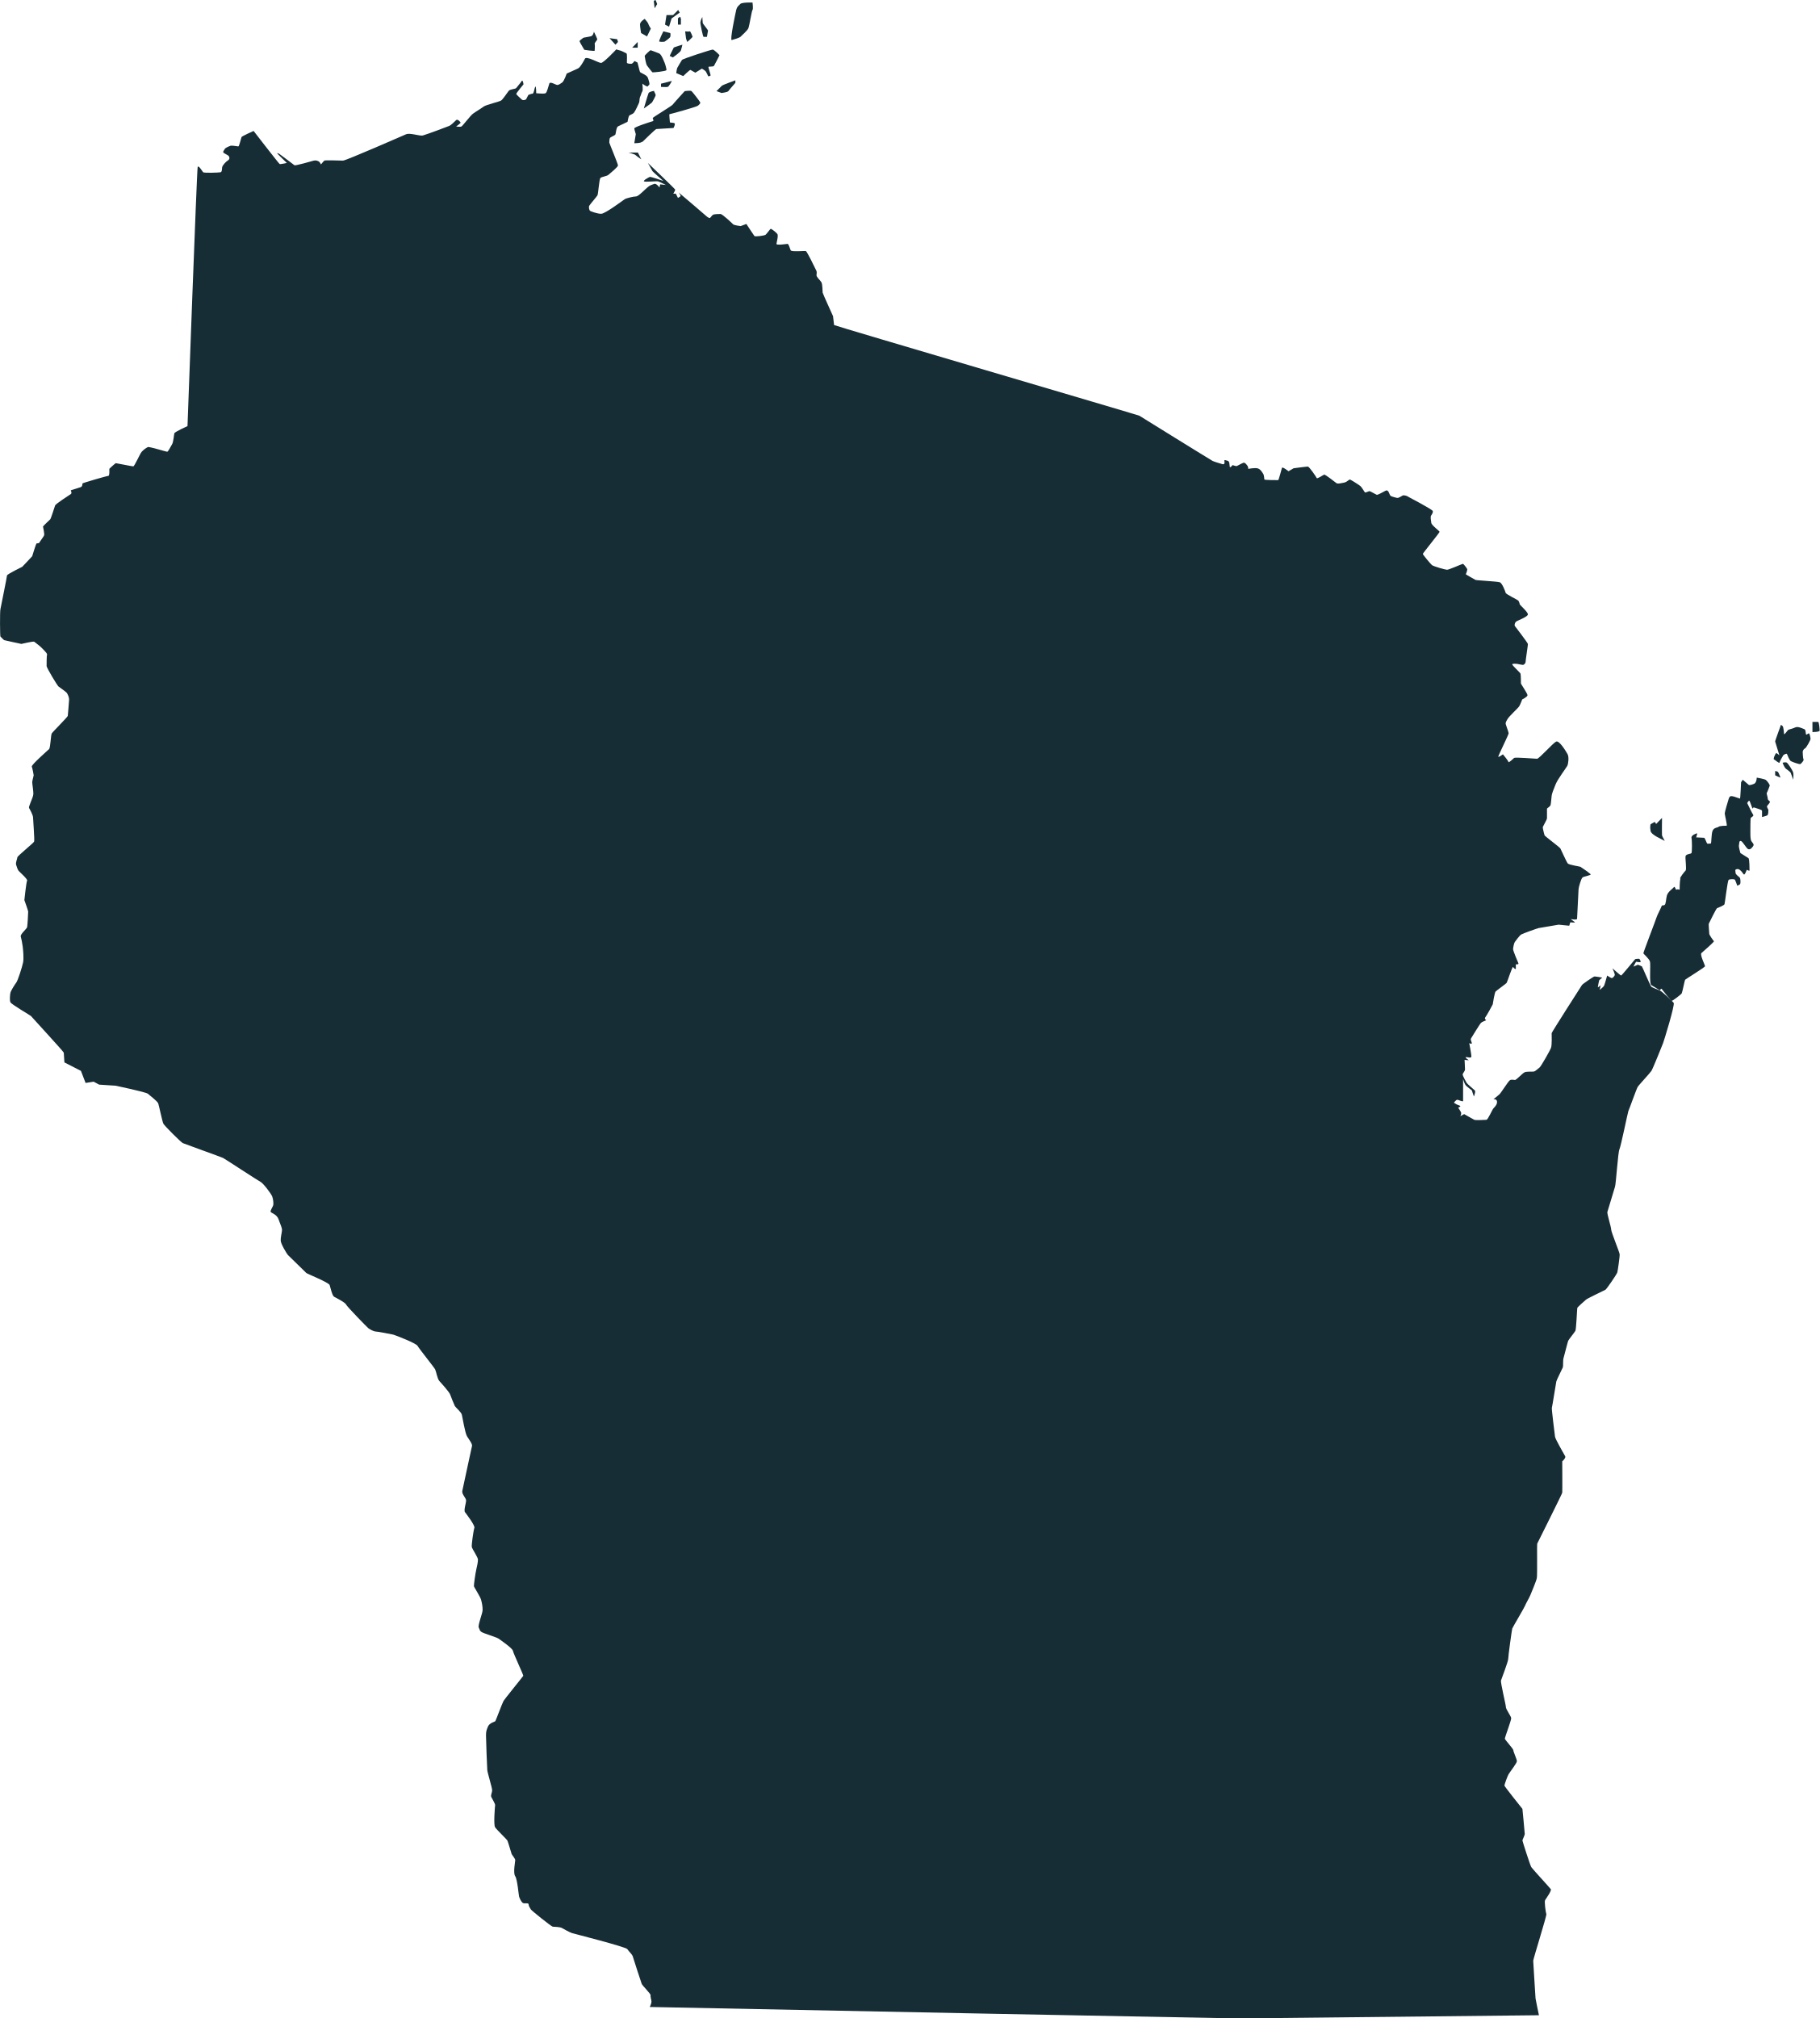
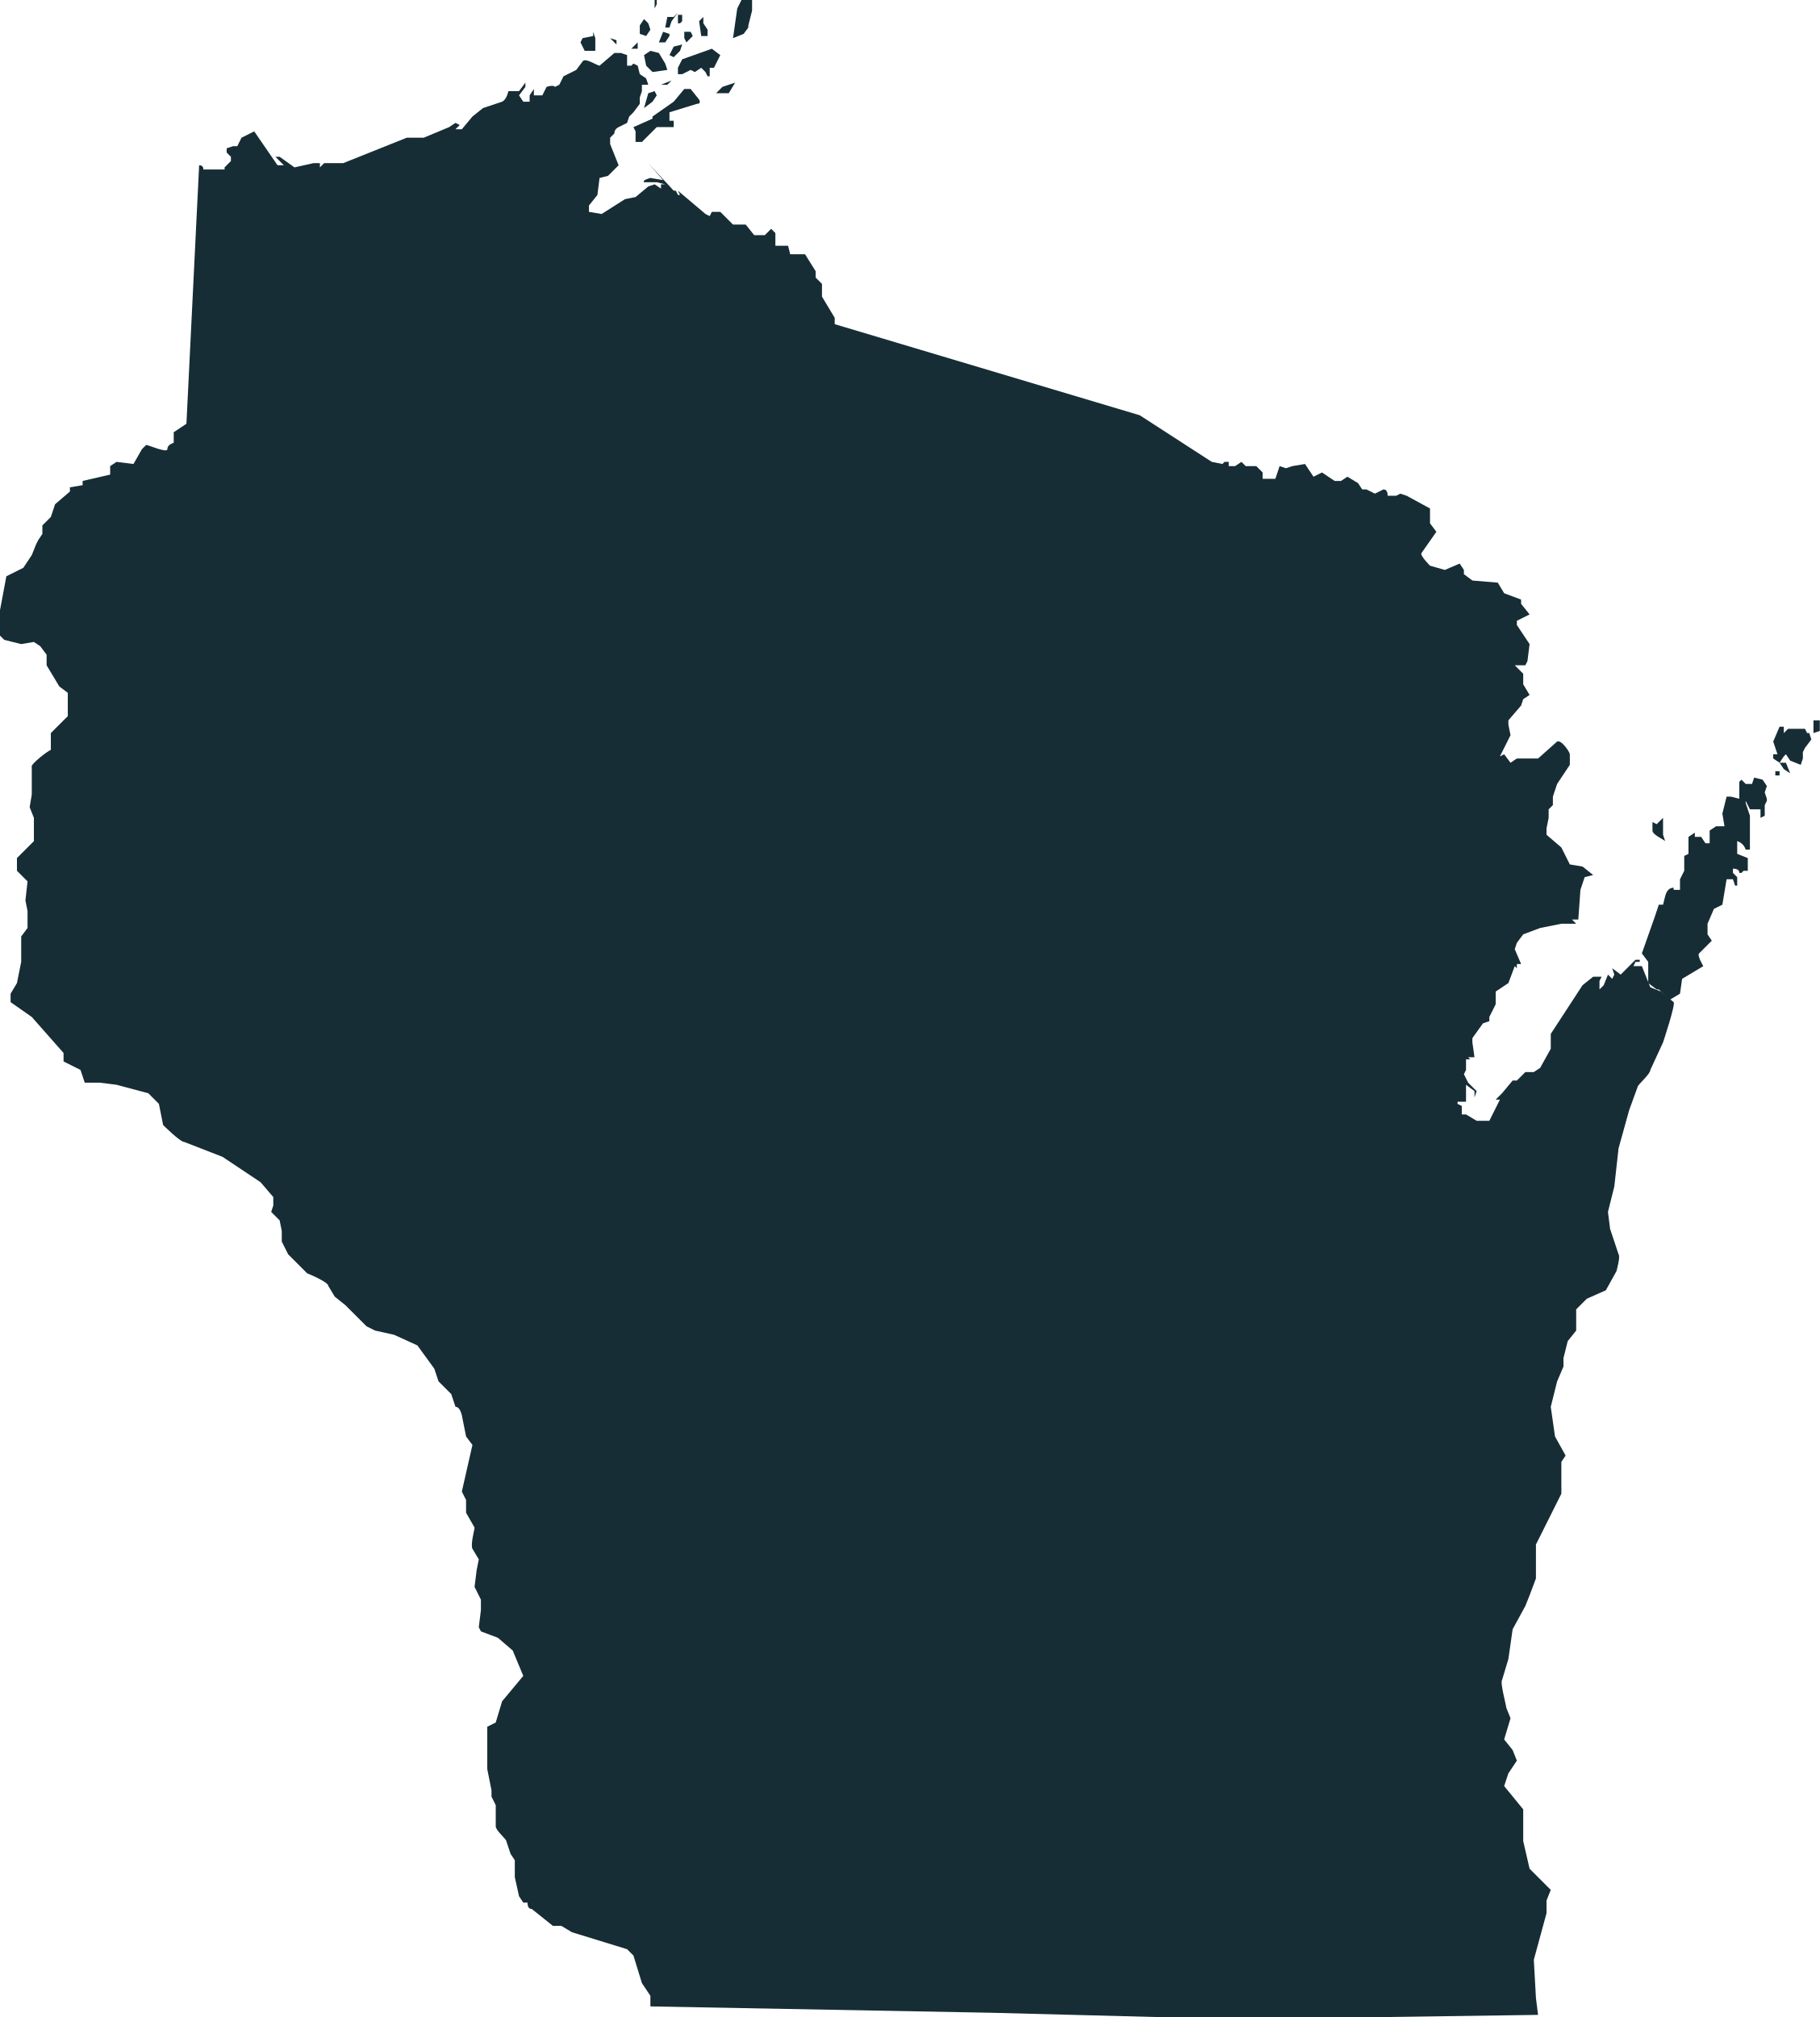
- <svg xmlns="http://www.w3.org/2000/svg" id="Layer_2" data-name="Layer 2" viewBox="0 0 85.89 95.24">
+ <svg xmlns="http://www.w3.org/2000/svg" id="Layer_2" data-name="Layer 2" viewBox="0 0 85.9 95.2">
  <defs>
-     <style>
-       .cls-1 {
-         fill: #172d35;
-       }
-     </style>
+     <style>.cls-1{fill:#172d35}</style>
  </defs>
  <g id="_Ñëîé_1" data-name="Ñëîé 1">
-     <g>
-       <path class="cls-1" d="M30.12,7.2h-.46s.29.07.34.12.27.2.27.2l-.16-.32Z" />
-       <path class="cls-1" d="M30.33,6.69c.05-.05.6-.59.65-.6.05,0,.81-.05.81-.05,0,0,.1-.18.05-.22-.04-.04-.21-.02-.22-.05,0-.03-.04-.37-.02-.38.03,0,1.27-.34,1.34-.4.07-.06.13-.11.11-.16-.02-.05-.36-.49-.41-.53-.04-.04-.32,0-.32,0,0,0-.52.57-.57.64-.04.06-.93.59-.94.63,0,.04.07.14,0,.15-.07.02-.87.27-.87.34,0,.06.07.25.07.27s-.07.43-.07.43c0,0,.3,0,.35-.06Z" />
-       <path class="cls-1" d="M30.87,4.29s-.23.03-.26.11c-.03.07-.22.72-.22.72,0,0,.36-.25.39-.29.03-.04.17-.31.17-.34s-.08-.19-.08-.19Z" />
-       <path class="cls-1" d="M31.71,3.82l-.51.13v.15s.26.02.32,0,.19-.27.19-.27Z" />
-       <path class="cls-1" d="M34.71,3.9v-.11s-.6.22-.63.25c-.03.03-.26.26-.26.26l.24.09s.29-.04.32-.09c.03-.05.33-.39.33-.39Z" />
-       <path class="cls-1" d="M33.95,2.59s-.24-.25-.31-.25-1.41.43-1.45.49c-.04.06-.19.31-.22.37-.03.06-.05.25-.05.25l.33.14s.32-.31.34-.29c.03.02.23.13.23.13l.31-.19s.16.09.19.14c.03.05.11.22.11.22,0,0,.11,0,.11-.05,0-.05-.11-.36-.1-.39,0-.03.22,0,.26-.05.04-.06.26-.5.26-.5Z" />
-       <path class="cls-1" d="M31.46,3.31c0-.05-.05-.26-.09-.35-.04-.09-.15-.4-.26-.44-.11-.05-.4-.15-.4-.15-.03,0-.28.24-.28.27s.06.37.1.44c.04.06.24.31.26.33.03.02.67-.05.66-.1Z" />
-       <path class="cls-1" d="M31.64,1.73c.02-.07,0-.17,0-.17l-.33-.08s-.23.46-.19.48c.04.02.23.02.26,0,.03-.02.25-.17.26-.23Z" />
-       <path class="cls-1" d="M32.14,2.38c.03-.09.07-.27.07-.27,0,0-.39.11-.41.14-.02.03-.19.39-.19.39l.15.07s.35-.24.38-.33Z" />
-       <path class="cls-1" d="M32.69,1.73s-.1-.27-.13-.25c-.04.02-.22,0-.22,0,0,0,.04.29.04.32s.06.18.06.18c0,0,.26-.22.25-.25Z" />
-       <path class="cls-1" d="M33.37,1.73s.05-.27.05-.29-.25-.33-.25-.35-.02-.29-.02-.29c0,0-.08.16-.09.25-.01.08.12.69.15.69.03,0,.16,0,.16,0Z" />
-       <path class="cls-1" d="M32.15.93l-.04-.14s-.1.05-.11.08c0,.03,0,.29,0,.29h.14v-.24Z" />
-       <path class="cls-1" d="M32.08.59l-.07-.12s-.22.23-.24.24c-.03,0-.31,0-.31,0l-.07.45.19.1.12-.39.39-.28Z" />
-       <path class="cls-1" d="M30.94,0s-.08.03-.08.05.04.34.04.34l.12-.2-.08-.2Z" />
-       <path class="cls-1" d="M30.72,1.35s-.11-.17-.12-.23c-.01-.05-.17-.23-.17-.23,0,0-.22.13-.22.26s.05.41.05.41l.28.16.18-.37Z" />
-       <path class="cls-1" d="M30.1,1.98l-.26.27s.26,0,.26,0v-.27Z" />
-       <polygon class="cls-1" points="29.13 1.85 28.77 1.8 29.05 2.11 29.17 1.98 29.13 1.85" />
-       <path class="cls-1" d="M28.04,1.48s-.03.15-.1.21c-.07.05-.41.07-.43.11-.03.04-.17.1-.15.16.02.06.22.39.22.39,0,0,.49.08.49.04s.02-.28,0-.32c-.02-.04.13-.18.12-.22,0-.04-.16-.36-.16-.36Z" />
-       <path class="cls-1" d="M35.33,1.31c.05-.13.15-.8.19-.84.04-.05,0-.35,0-.35,0,0-.5-.02-.58.07-.08.09-.14.1-.19.28-.04.18-.31,1.44-.21,1.42.1-.03.36-.1.42-.16.06-.07.32-.28.37-.41Z" />
-       <path class="cls-1" d="M1.72,25.65c-.04.07-.19.57-.2.6-.02.03-.47.5-.47.5,0,0-.72.35-.72.41,0,.06-.28,1.44-.31,1.59-.03.15-.02,1.26,0,1.29.02.03.17.17.17.17,0,0,.79.18.82.18s.56-.14.61-.1c.05.04.29.22.31.25.02.03.31.28.29.35-.02.06-.02.44-.02.54s.52.94.55.96c.03.03.36.25.41.32.04.07.11.2.1.33s-.05.67-.06.74c0,.06-.72.76-.76.84-.04.07-.06.66-.12.73-.06.06-.85.75-.82.83.03.07.09.38.09.41s-.06.22-.07.32c0,.1.07.45.05.6-.02.15-.23.56-.2.62.03.05.18.32.19.44,0,.12.08,1.08.05,1.15-.03.07-.79.68-.79.74,0,.06-.09.25-.06.35.03.1.08.25.12.29.04.05.43.39.4.46-.04.07-.13.92-.13.92,0,0,.17.47.18.54,0,.07-.03.65-.05.74-.03.09-.33.33-.3.44.03.11.07.3.09.46.02.16.06.55.02.76-.04.21-.25.86-.32.95-.07.09-.26.39-.28.49-.02.1-.04.35,0,.44.03.09.94.62.97.65.03.04,1.55,1.69,1.55,1.73s.03.46.03.46l.78.4.22.57.38-.06.26.14.78.05s1.43.3,1.52.38c.09.08.45.35.49.46.04.12.19.85.24.95.05.1.83.88.92.92.09.04,1.82.66,1.9.7.08.04,1.65,1.07,1.77,1.13s.49.54.55.69c.05.15.06.3.05.39s-.16.27-.12.34c.04.06.29.11.37.35.08.24.17.39.16.52s-.07.34-.06.48c0,.15.29.63.34.68.05.05.84.82.87.85.04.04,1.07.45,1.1.57.04.12.12.5.21.55.09.05.51.26.56.36.04.1,1,1.08,1.05,1.12.05.04.23.15.34.16.11,0,.75.13.85.15.1.03,1.07.4,1.14.53.07.13.78,1.01.83,1.11.05.1.1.44.2.55.11.12.48.53.51.64.04.11.18.46.22.54.04.07.3.28.33.41.03.13.15.85.24,1.01.09.15.26.36.24.46-.02.1-.43,1.97-.46,2.13-.03.15.19.34.18.45,0,.12-.12.46-.05.55.07.09.49.64.44.74-.04.11-.14.8-.12.9.02.1.28.47.29.59,0,.12-.04.32-.08.48-.04.16-.12.74-.11.78,0,.04.31.51.34.65.04.15.07.3.07.47s-.24.73-.18.84c.06.11.02.11.11.19.1.08.72.25.83.33.11.08.65.45.67.57.02.12.5,1.14.49,1.18-.02.04-.88,1.09-.94,1.2-.06.11-.36.92-.38.94-.02.03-.28.08-.35.26-.07.18-.09.21-.09.43s.05,1.5.06,1.61c0,.11.23.84.23.96s-.08.23-.04.32.19.32.18.39-.08.92,0,1.04c.08.12.53.55.57.61.04.06.19.6.21.65.02.05.17.22.17.29s-.11.61,0,.76c.1.15.16.87.18.95.02.08.1.26.18.31.08.05.26-.02.27.06,0,.08.07.19.11.25.04.06.96.8,1.03.81.07,0,.34.02.41.05.06.04.4.22.49.25.09.03,2.55.65,2.62.76.07.11.23.24.26.35.03.11.39,1.21.42,1.29.03.08.44.48.42.54-.02.06.04.21.04.3s-.08.25-.08.25l16.17.32,11.6.22,14.2-.15s-.16-.76-.16-.79-.11-1.69-.11-1.78.64-2.12.62-2.2c-.03-.07-.1-.59-.06-.66.04-.07.32-.45.27-.52-.04-.06-.87-.96-.92-1.04-.05-.07-.42-1.23-.42-1.26s.11-.24.11-.31c0-.07-.11-1.18-.11-1.18,0,0-.85-1.06-.85-1.1s.14-.44.2-.54c.06-.1.39-.52.39-.61s-.17-.45-.17-.52-.41-.5-.4-.55c0-.05.31-.87.3-.96,0-.09-.26-.43-.25-.53,0-.1-.26-1.15-.23-1.25.03-.1.34-.89.34-1.02s.17-1.36.19-1.43c.02-.06.59-1.02.61-1.09.02-.07.19-.35.25-.5.06-.15.27-.64.3-.79.03-.15,0-1.56.02-1.63.03-.06,1.17-2.34,1.18-2.4s0-1.48,0-1.48c0,0,.18-.16.14-.24-.04-.07-.47-.82-.48-.92s-.17-1.32-.15-1.37c.02-.05.2-1.21.21-1.24,0-.04.29-.62.31-.67.02-.05,0-.36.03-.43.02-.06.19-.74.22-.82.04-.08.31-.41.34-.47.04-.06.08-1.05.09-1.08,0-.03.36-.35.41-.39.04-.05.85-.43.92-.47.07-.05.54-.74.56-.82.02-.07.12-.76.11-.85,0-.09-.4-1.05-.4-1.17s-.2-.74-.18-.83c.03-.08.31-1.04.36-1.19.05-.15.14-1.63.21-1.77.07-.15.39-1.72.42-1.8.04-.08.38-1.04.44-1.14.06-.1.57-.64.65-.76.08-.13.51-1.21.55-1.31.04-.1.57-1.82.5-1.9-.06-.08-.52-.51-.63-.57-.11-.06-.41-.15-.44-.21-.04-.05-.41-.92-.43-.94-.03-.02-.19-.08-.19-.08l-.21.09s.11-.22.13-.23c.03,0,.22.05.21,0,0-.04-.04-.13-.07-.14-.03,0-.16,0-.19.02-.03.03-.64.78-.66.77-.03,0-.41-.34-.41-.34,0,0,.12.26.11.32-.02.05-.09.14-.14.14s-.22-.12-.22-.12c0,0-.12.44-.15.49-.03.05-.2.19-.2.19l.04-.22s-.13.12-.13.09.05-.28.06-.31c0-.03.15-.14.15-.14,0,0-.34-.07-.39-.05-.05.02-.53.34-.57.4-.04.06-1.43,2.23-1.43,2.27s.02.57-.03.69c-.04.12-.46.86-.54.93-.08.06-.19.17-.26.19-.07.02-.37-.02-.47.05-.1.06-.37.35-.43.35s-.18-.04-.25.02c-.07.05-.41.58-.46.63-.04.05-.31.26-.31.26,0,0,.15-.03.17.1.02.13-.09.25-.16.32-.07.07-.26.54-.34.55-.08,0-.49.03-.57,0-.08-.04-.48-.27-.48-.27l-.18.1s.05-.09.04-.16c-.02-.07-.14-.24-.14-.24,0,0,.11-.05.1-.08-.02-.03-.17-.06-.21-.1-.04-.04-.13-.03-.06-.1.07-.07.09-.11.16-.09.07.02.24.1.24.05s0-1.03,0-1.03c0,0,.06.2.11.27.04.07.3.25.31.27,0,.03.09.28.09.28,0,0,.1-.25.04-.29-.05-.05-.34-.29-.38-.35-.04-.06-.19-.34-.19-.4s.11-.15.11-.24-.02-.45-.02-.45l.2.02s-.22-.15-.13-.15.24.06.25-.02-.1-.64-.1-.64c0,0,.13.07.12,0,0-.07-.08-.15-.03-.23.05-.08.42-.69.47-.73.04-.04.24-.12.24-.12,0,0-.1-.07-.04-.14s.34-.58.35-.61c0-.03.09-.55.13-.6.04-.05.5-.37.53-.42.03-.05.27-.8.3-.74.03.05.13.13.13.08v-.21s.15.02.12-.05c-.03-.06-.25-.59-.25-.66s.04-.28.08-.34c.04-.05.22-.31.31-.36.09-.05.79-.3.82-.3s.92-.16.94-.16.5.05.5.05l.05-.16s.24.02.22,0c-.02-.03-.21-.15-.19-.15s.29.05.29-.02.07-1.31.07-1.39.12-.51.19-.56c.06-.05.42-.1.38-.15-.04-.05-.44-.33-.48-.35-.04-.02-.54-.09-.6-.16-.06-.07-.31-.64-.35-.71-.04-.06-.72-.57-.74-.61-.02-.04-.09-.34-.09-.38s.2-.37.2-.43,0-.43,0-.45c0-.03.15-.1.17-.18.02-.08.04-.35.05-.43,0-.07.09-.31.19-.55.1-.25.53-.81.56-.89.03-.08.08-.39,0-.53-.08-.14-.39-.66-.54-.59-.15.07-.8.81-.9.81s-1.02-.08-1.08-.04c-.06.05-.26.25-.27.19,0-.05-.26-.36-.26-.36,0,0-.21.16-.22.11,0-.05.49-1.04.49-1.1s-.11-.33-.13-.41c-.03-.08,0-.13.07-.25.06-.13.5-.52.56-.62.06-.1.14-.32.14-.32,0,0,.25-.12.25-.2s-.31-.53-.31-.55,0-.41-.02-.47c-.03-.06-.41-.4-.39-.44.02-.04.19-.02.22-.02s.27.06.3.05c.03-.02.1-.05.11-.14,0-.08.11-.78.11-.84s-.6-.83-.62-.86c-.02-.04,0-.15.06-.2.05-.05.57-.23.56-.35-.02-.13-.39-.44-.39-.48s-.04-.14-.07-.17c-.04-.04-.57-.29-.59-.36s-.16-.46-.28-.5-1.11-.09-1.14-.11c-.03-.02-.46-.25-.46-.27s.09-.19.06-.25c-.03-.06-.18-.25-.2-.24-.03,0-.68.29-.75.28-.07,0-.64-.16-.71-.22-.06-.05-.44-.5-.43-.53,0-.03.79-1,.79-1.04s-.37-.3-.39-.42-.04-.27-.02-.33c.03-.05.11-.15.09-.23s-1.1-.64-1.15-.67c-.04-.04-.22-.1-.28-.06-.06.04-.19.11-.23.11s-.24-.05-.32-.09c-.08-.04-.09-.33-.25-.25s-.37.21-.42.19c-.05-.02-.32-.18-.34-.17-.03,0-.19.08-.21.06-.03-.02-.14-.24-.23-.31-.09-.07-.47-.31-.49-.3-.03,0-.15.13-.28.15-.13.02-.28.07-.35.02-.07-.05-.53-.42-.58-.4-.05.02-.34.22-.35.16-.02-.05-.35-.54-.42-.54s-.67.08-.67.08l-.24.14s-.29-.23-.31-.16c-.02.06-.15.58-.18.58s-.64,0-.65-.03c0-.03-.02-.19-.04-.24-.03-.05-.13-.24-.26-.28-.13-.05-.46.02-.46.02,0,0,0-.11-.04-.15-.04-.05-.11-.16-.19-.14-.09.03-.3.16-.33.16s-.18-.05-.18-.05c0,0-.11.14-.13.09s0-.26-.09-.29c-.1-.03-.16-.05-.17-.02,0,.03.06.23-.11.17-.17-.05-.37-.11-.45-.15s-3.42-2.11-3.45-2.13c-.04-.03-14.41-4.25-14.41-4.28s-.04-.36-.05-.42c-.02-.05-.48-1.05-.49-1.11s0-.39-.06-.49c-.06-.1-.23-.24-.23-.33s.04-.14-.03-.26c-.06-.13-.42-.86-.47-.88-.05-.02-.69.05-.72-.04-.03-.08-.1-.3-.14-.3s-.54.08-.53,0,.1-.4.04-.47c-.05-.07-.28-.25-.31-.24-.03,0-.2.26-.26.29s-.47.09-.51.05c-.04-.05-.38-.57-.38-.57,0,0-.25.09-.27.1-.03,0-.3-.04-.35-.08-.05-.05-.51-.49-.6-.49s-.3,0-.36.04c-.06.04-.12.15-.15.15s-.11-.04-.17-.1c-.06-.06-1.3-1.11-1.3-1.11,0,0,.12.15.09.18-.04.04-.12.08-.12.08l-.1-.2h-.12s.1-.16.09-.19c0-.03-1.29-1.26-1.29-1.26,0,0,.19.34.22.39.04.05.51.46.51.46,0,0-.59-.21-.64-.19-.05.02-.33.17-.27.21s.6-.02.65,0c.05,0,.38.17.38.17l-.27-.03-.03.15s-.15-.21-.25-.17c-.1.04-.18.05-.29.14-.11.08-.44.44-.56.45-.12,0-.46.08-.54.13-.08.05-.91.68-1.11.69-.2,0-.5-.12-.53-.14-.03-.02-.08-.17-.03-.25.05-.08.34-.41.38-.48.04-.07.08-.75.14-.82.06-.06.3-.08.38-.15.08-.07.44-.36.45-.44,0-.08-.41-1.05-.41-1.08s0-.17.03-.22c.04-.05.25-.12.26-.17.02-.05.04-.35.13-.38.09-.04.44-.21.44-.21,0,0,.04-.24.08-.29.04-.05.16-.06.23-.15.07-.09.2-.39.23-.45.03-.06.02-.21.05-.28.04-.07.07-.22.11-.27s0-.36,0-.36c0,0,.24.18.26.12.02-.06.11-.03.06-.2s-.05-.23-.14-.3c-.09-.07-.27-.14-.29-.17s-.11-.44-.12-.45c-.02-.01-.14-.07-.14-.07,0,0-.09.13-.15.13s-.21,0-.21-.06.02-.41-.02-.43c-.04-.02-.23-.12-.28-.13s-.2-.06-.2-.06c0,0-.6.64-.72.64s-.69-.34-.76-.2c-.07.14-.22.4-.31.45-.09.05-.55.25-.55.25,0,0-.12.35-.21.42-.09.06-.15.11-.23.12-.08,0-.34-.18-.38-.07-.04.11-.11.43-.18.46-.07.04-.44,0-.44,0,0,0,0-.39-.05-.3-.04.09-.06.31-.12.32-.06,0-.2.06-.2.06l-.11.21s-.13.08-.21,0c-.08-.08-.25-.22-.25-.26s.34-.45.34-.45c0,0-.03-.25-.09-.15s-.2.25-.25.32c-.04.06-.29.05-.36.14-.07.09-.27.39-.35.45-.08.06-.71.2-.83.29-.12.09-.39.25-.51.34-.12.09-.48.57-.54.6-.06.03-.25,0-.25,0,0,0,.23-.16.21-.19-.02-.03-.14-.18-.21-.11-.07.07-.26.25-.32.27-.06.03-1.09.41-1.24.45-.15.05-.62-.14-.81-.05,0,0-2.83,1.24-2.97,1.24s-.85-.03-.88,0c-.04.03-.16.18-.16.18,0,0-.05-.12-.12-.15-.07-.03-.12-.05-.22-.03-.1.03-.88.25-.91.22-.03-.03-.72-.54-.72-.54,0,0-.1-.05-.1-.03s.46.46.46.46c0,0-.31.07-.34.05-.04-.02-1.23-1.56-1.23-1.56,0,0-.56.25-.57.29-.02.05-.11.44-.15.44s-.28-.05-.37-.03c-.09.03-.26.11-.27.15-.02.05-.09.11-.07.16.02.05.22.12.26.18.04.06.05.14-.04.2-.1.06-.22.2-.26.28-.04.08,0,.26-.09.28-.1.02-.78.04-.82,0-.04-.04-.23-.37-.26-.24-.04.14-.48,12.22-.48,12.22,0,0-.6.27-.62.34-.02.06-.04.41-.11.52-.07.11-.18.35-.23.35s-.84-.25-.91-.22c-.07.03-.2.12-.29.22-.09.1-.34.69-.4.69s-.79-.15-.82-.15-.3.25-.31.27c0,.03.02.33-.05.33s-1.19.33-1.21.35c-.02.03,0,.15-.09.18-.08.03-.47.15-.47.15,0,0,.07.14,0,.18-.07.05-.72.46-.74.54-.03.08-.2.63-.23.65-.03.03-.34.32-.34.34,0,.03.08.35.05.42-.03.07-.2.29-.24.36Z" />
-       <path class="cls-1" d="M85.55,34.07v.48s.34,0,.34-.07-.03-.41-.07-.41h-.26Z" />
-       <path class="cls-1" d="M83.74,35.84c.06.05.25.19.25.16s.16-.33.18-.35c.02-.03.16-.11.18-.06.02.05.11.29.18.33.06.04.4.16.45.14.05-.03.18-.18.15-.22-.03-.04-.04-.31-.04-.35,0-.05.04-.14.11-.17.07-.04.25-.38.26-.44,0-.06-.04-.27-.08-.27s-.11.09-.13.05c-.03-.05,0-.22-.09-.25-.09-.03-.29-.14-.42-.08-.12.06-.29.09-.34.12-.04.04-.18.25-.19.19,0-.06-.03-.32-.06-.36-.04-.05-.09-.07-.09-.07,0,.03-.28.75-.27.79s.2.65.2.65c0,0-.13-.13-.16-.1-.03.03-.15.26-.09.31Z" />
-       <path class="cls-1" d="M84.53,36.5c.04.08.11.3.11.3,0,0,.03-.23,0-.34-.03-.11-.23-.41-.29-.46-.06-.05-.21,0-.21,0,.04.1.1.24.17.29.07.05.19.13.23.21Z" />
-       <path class="cls-1" d="M83.79,36.39v.2s.26.13.25.1c-.02-.03-.09-.24-.12-.26-.04-.03-.12-.04-.12-.04Z" />
-       <path class="cls-1" d="M79.32,41.47c-.04.1-.04.52-.04.52,0,0-.12-.04-.15,0-.03.04-.07-.19-.12-.12-.05.07-.27.2-.33.39-.05.19-.04.4-.11.45-.07.05-.11-.03-.15.08-.04.11-.19.38-.23.51-.04.13-.63,1.66-.62,1.69,0,.03.27.25.31.39.04.14-.04,1.04.06,1.11.1.06.41.25.41.25,0,0,.06-.12.09-.06.03.05.44.56.47.56s.45-.31.47-.36c.03-.05.14-.62.16-.64.02-.03.94-.59.94-.64s-.25-.54-.17-.62c.08-.07.62-.54.59-.56-.03-.03-.22-.29-.22-.35s-.04-.45-.02-.48c.02-.03.34-.71.39-.73.05-.02.34-.13.35-.19.02-.06.14-1.08.19-1.14.05-.05.26-.04.29-.02.03.02.12.29.12.29,0,0,.12-.04.14-.08s.02-.25-.02-.3c-.04-.05-.2-.14-.2-.23s-.05-.15.06-.17c.11-.03.19.08.24.13.04.05.08.13.11.12.04,0,.12-.22.12-.22,0,0,.13.07.13.03s0-.54-.05-.58c-.06-.04-.38-.24-.38-.24,0,0-.09-.3-.07-.37.02-.07,0-.22.09-.2.09.02.26.35.34.38.07.04.15-.02.17-.05.02-.03.11-.1.09-.17-.02-.07-.11-.12-.13-.23-.02-.11-.02-.22-.02-.37s0-.63.02-.65c.02-.03.16-.09.11-.15-.04-.05-.28-.55-.28-.55,0,0,.08-.15.11-.1.03.05.14.37.14.37,0,0,.02-.09.11-.05.1.04.34.09.34.15,0,.06,0,.29,0,.29,0,0,.2-.05.25-.08s.05-.21.05-.25-.09-.14-.06-.19c.03-.05.14-.15.13-.2,0-.05-.09-.05-.1-.15,0-.1-.07-.22-.04-.28.04-.06.11-.28.13-.32.03-.04-.12-.24-.18-.28-.06-.05-.43-.11-.43-.11,0,0,0,.23-.12.29-.12.05-.24.08-.26.05-.03-.03-.28-.24-.28-.24l-.08.12s-.03.77-.05.77-.3-.11-.35-.11-.12-.05-.18.11c-.05.16-.19.63-.19.7s.13.58.09.58-.32,0-.38.05c-.06.05-.21.03-.28.18-.07.15-.05.6-.09.61-.04,0-.15.02-.17,0-.02-.02-.11-.27-.14-.27s-.38-.02-.38-.02c0,0,.07-.19.04-.19s-.28.09-.26.21c.03.12.03.67,0,.72-.03.05-.26.04-.28.15-.02.12.06.62,0,.68-.06.06-.23.27-.26.37Z" />
-       <path class="cls-1" d="M78.09,38.8s-.17.09-.18.1c0,0-.04.12,0,.32.04.2.59.41.65.46.06.05-.1-.19-.11-.25s0-.83,0-.83l-.28.29s-.04-.1-.08-.1Z" />
-     </g>
+     <path d="M30.1 7.2h-.4zl.3.2zm.2-.5L31 6h.8v-.3h-.2v-.4l1.3-.4q.2 0 .1-.2l-.4-.5h-.3l-.5.6-1 .7v.1l-.9.4.1.2v.5zm.6-2.4-.3.1-.2.7.4-.3.2-.3zm.8-.5-.5.2h.3zm3 .1-.6.2-.3.3h.6zM34 2.6l-.4-.3-1.4.5-.2.4v.3h.2l.4-.2.2.1.3-.2.2.2.1.2h.1v-.4h.2zm-2.5.7-.1-.3-.3-.5-.4-.1-.3.2.1.5.3.3zm.1-1.6v-.1l-.3-.1-.2.5h.3zm.5.7.1-.3-.4.1-.2.4.2.1zm.6-.7-.1-.2h-.3v.3l.1.2zm.7 0v-.3l-.2-.3V.8L33 1l.1.7zM32.2 1V.7H32v.4h.1zM32 .6l-.2.2h-.3l-.1.5h.2l.1-.3zM31 0h-.1v.4l.1-.2zm-.3 1.4-.1-.3-.2-.2-.2.3v.4l.3.1zm-.6.6-.3.3h.3zm-1-.1-.3-.1.3.3zM28 1.5v.2l-.5.1-.1.2.2.4h.5v-.6zm7.3-.2.2-.8V0H35l-.2.4-.2 1.4.5-.2.3-.4Z" class="cls-1" />
+     <path d="m1.7 25.7-.2.5-.4.6-.8.4-.3 1.6V30l.2.2.8.2.6-.1.3.2.3.4v.5l.6 1 .4.3v1.1l-.8.8v.8c-.1 0-1 .7-.9.8v1.3l-.1.6.2.5v1.1l-.8.8v.6l.5.5-.1.9.1.5v.8l-.3.4v1.2l-.2 1-.3.5v.4l1 .7L3 49.7v.4l.8.4.2.6h.7l.8.1 1.5.4.5.5.2 1s.8.8 1 .8l1.8.7 1.8 1.2.6.7v.4l-.1.3.4.4.1.5v.5l.3.6.9.9s1 .4 1 .6l.3.5.5.4 1 1 .4.2.9.2 1.1.5.8 1.1.2.6.6.6.2.6q.2 0 .3.4l.2 1 .3.4-.5 2.2.2.4v.6l.4.7c0 .1-.2.8-.1 1l.3.5-.1.5-.1.8.3.6v.5l-.1.8.1.2.8.3.7.6.5 1.2-1 1.2-.3 1-.4.2v2l.2 1v.3l.2.4v1c0 .2.5.6.5.7l.2.6.2.3v.8l.2.9.2.3h.2q0 .3.2.3l1 .8h.4l.5.3 2.6.8.3.3.4 1.3.4.6v.5l16.1.3 11.6.3 14.2-.2-.1-.8-.1-1.8.6-2.2v-.6l.2-.5-1-1-.3-1.3v-1.5l-.9-1.1.2-.6.4-.6-.2-.5-.4-.5.3-1-.2-.5c0-.1-.3-1.2-.2-1.3l.3-1 .2-1.4.6-1.1.2-.5.3-.8v-1.6l1.2-2.4V69l.2-.3-.5-.9-.2-1.4.3-1.2.3-.7v-.4l.2-.8.4-.5v-1l.5-.5.9-.4.5-.9s.2-.7.1-.8L76 58l-.1-.8.3-1.2.2-1.8.5-1.8.4-1.1c0-.1.6-.6.6-.8l.6-1.3s.6-1.8.5-1.9l-.6-.5-.5-.2-.4-1h-.4l.1-.2h.2v-.1h-.2l-.7.7-.4-.3.1.3-.1.2-.2-.2-.2.5-.2.2v-.4l.1-.2h-.4l-.5.4-1.5 2.3v.7l-.5.9-.3.2H72l-.4.4h-.2l-.5.6-.3.3h.2l-.2.4-.3.6h-.6l-.5-.3H69v-.4l-.2-.1V52h.4v-1 .2l.4.3v.3l.1-.3-.4-.4-.2-.4.1-.2V50h.2l-.1-.1h.3l-.1-.7V49l.5-.7.3-.1V48l.3-.6v-.6l.6-.4.3-.8.1.1v-.2h.2l-.3-.7.1-.3.3-.4.8-.3 1-.2h.7l-.2-.2h.3l.1-1.4.2-.6.4-.1-.5-.4-.6-.1-.4-.8-.7-.6v-.3l.1-.5v-.4l.2-.2v-.4l.2-.6.6-.9v-.5c0-.1-.4-.7-.6-.6l-.9.8h-1l-.3.2-.3-.4-.2.1.5-1-.1-.5V34l.6-.7.1-.3.3-.2-.3-.5v-.5l-.4-.4h.5l.1-.2.1-.8-.6-.9v-.2l.6-.3-.4-.5v-.2L71 28l-.3-.5-1.2-.1-.4-.3v-.2l-.2-.3-.7.3-.7-.2s-.5-.5-.4-.6l.7-1-.3-.4V24l-1.1-.6-.3-.1-.2.1h-.4q0-.3-.2-.3l-.4.2-.4-.2h-.2l-.2-.3-.5-.3-.3.2H63l-.6-.4-.4.2-.4-.6-.6.1-.3.1-.3-.1-.2.6h-.6v-.3l-.3-.3h-.5l-.2-.2-.3.2H58v-.2h-.2l-.1.1-.5-.1-3.4-2.2-14.4-4.3V15l-.6-1v-.6l-.3-.3v-.3L38 12h-.7l-.1-.4h-.6V11l-.2-.2-.3.3h-.5l-.4-.5h-.6L34 10h-.4l-.1.2-.2-.1L32 9l.1.2H32l-.1-.2h-.1l-1.2-1.3.7.8-.6-.1s-.4.1-.3.2h.6l.4.1h-.2v.2l-.3-.2-.3.1-.6.5-.5.1-1.1.7-.6-.1v-.3l.4-.5.1-.8.4-.1.5-.5-.4-1v-.3l.2-.2q0-.2.2-.3l.4-.2.1-.3.2-.2.3-.4v-.3l.1-.3V4h.3l-.1-.3-.3-.2-.1-.4-.2-.1-.1.1h-.2v-.5l-.3-.1H29l-.7.6c-.1 0-.7-.4-.8-.2l-.3.4-.6.3-.2.4-.2.1q-.1-.1-.4 0l-.2.4h-.4v-.3l-.2.3v.3h-.3l-.2-.3.3-.4v-.2l-.3.4H24q-.1.4-.3.5l-.9.3-.5.4-.5.6h-.3l.2-.2-.2-.1-.3.2-1.2.5h-.8l-3 1.2h-.9l-.2.2v-.2h-.3l-.9.2-.7-.5H13l.4.4h-.3L12 6.2l-.6.3-.2.4H11l-.3.1v.2l.2.2v.2l-.3.3V8h-1q0-.2-.2-.2L8.8 20l-.6.4v.5q-.3.1-.3.3c0 .2-.9-.2-1-.2l-.2.2-.4.7-.8-.1-.3.2v.4l-1.3.3v.2l-.6.1v.2l-.7.6-.2.6-.4.4v.4l-.2.3ZM85.6 34v.6l.3-.1V34zm-1.9 1.8.3.2.2-.3.1-.1.2.3.5.2.1-.3v-.3l.1-.2.3-.4-.1-.3h-.1l-.1-.2h-.8l-.2.2v-.3H84l-.3.7.2.6h-.2z" class="cls-1" />
+     <path d="m84.5 36.5.1.3zl-.2-.5H84l.2.3zm-.7-.1v.2h.2v-.2zm-4.5 5.1v.5H79v-.1q-.3 0-.4.4l-.1.4h-.2l-.2.6-.6 1.7.3.4v1l.4.3h.1l.5.5.5-.3.1-.7 1-.6s-.3-.5-.2-.6l.6-.6-.2-.3v-.5l.3-.7.4-.2.2-1.2h.3l.1.3h.1v-.4l-.2-.2V41q.3 0 .3.2h.1l.1-.1h.2v-.6l-.5-.2v-.6q.3.1.4.4h.2v-1.6l-.2-.6v-.1l.2.4h.5v.4l.2-.1V38l.1-.2v-.1l-.1-.3.1-.3-.2-.3-.4-.1-.1.3h-.3l-.2-.2-.1.1v.8l-.4-.1h-.2l-.2.8.1.6H81l-.3.2v.6h-.2l-.2-.3H80v-.2l-.3.2v.8l-.2.1v.7zM78 38.8v.4c0 .2.5.4.6.5l-.1-.3v-.8l-.3.3z" class="cls-1" />
  </g>
</svg>
